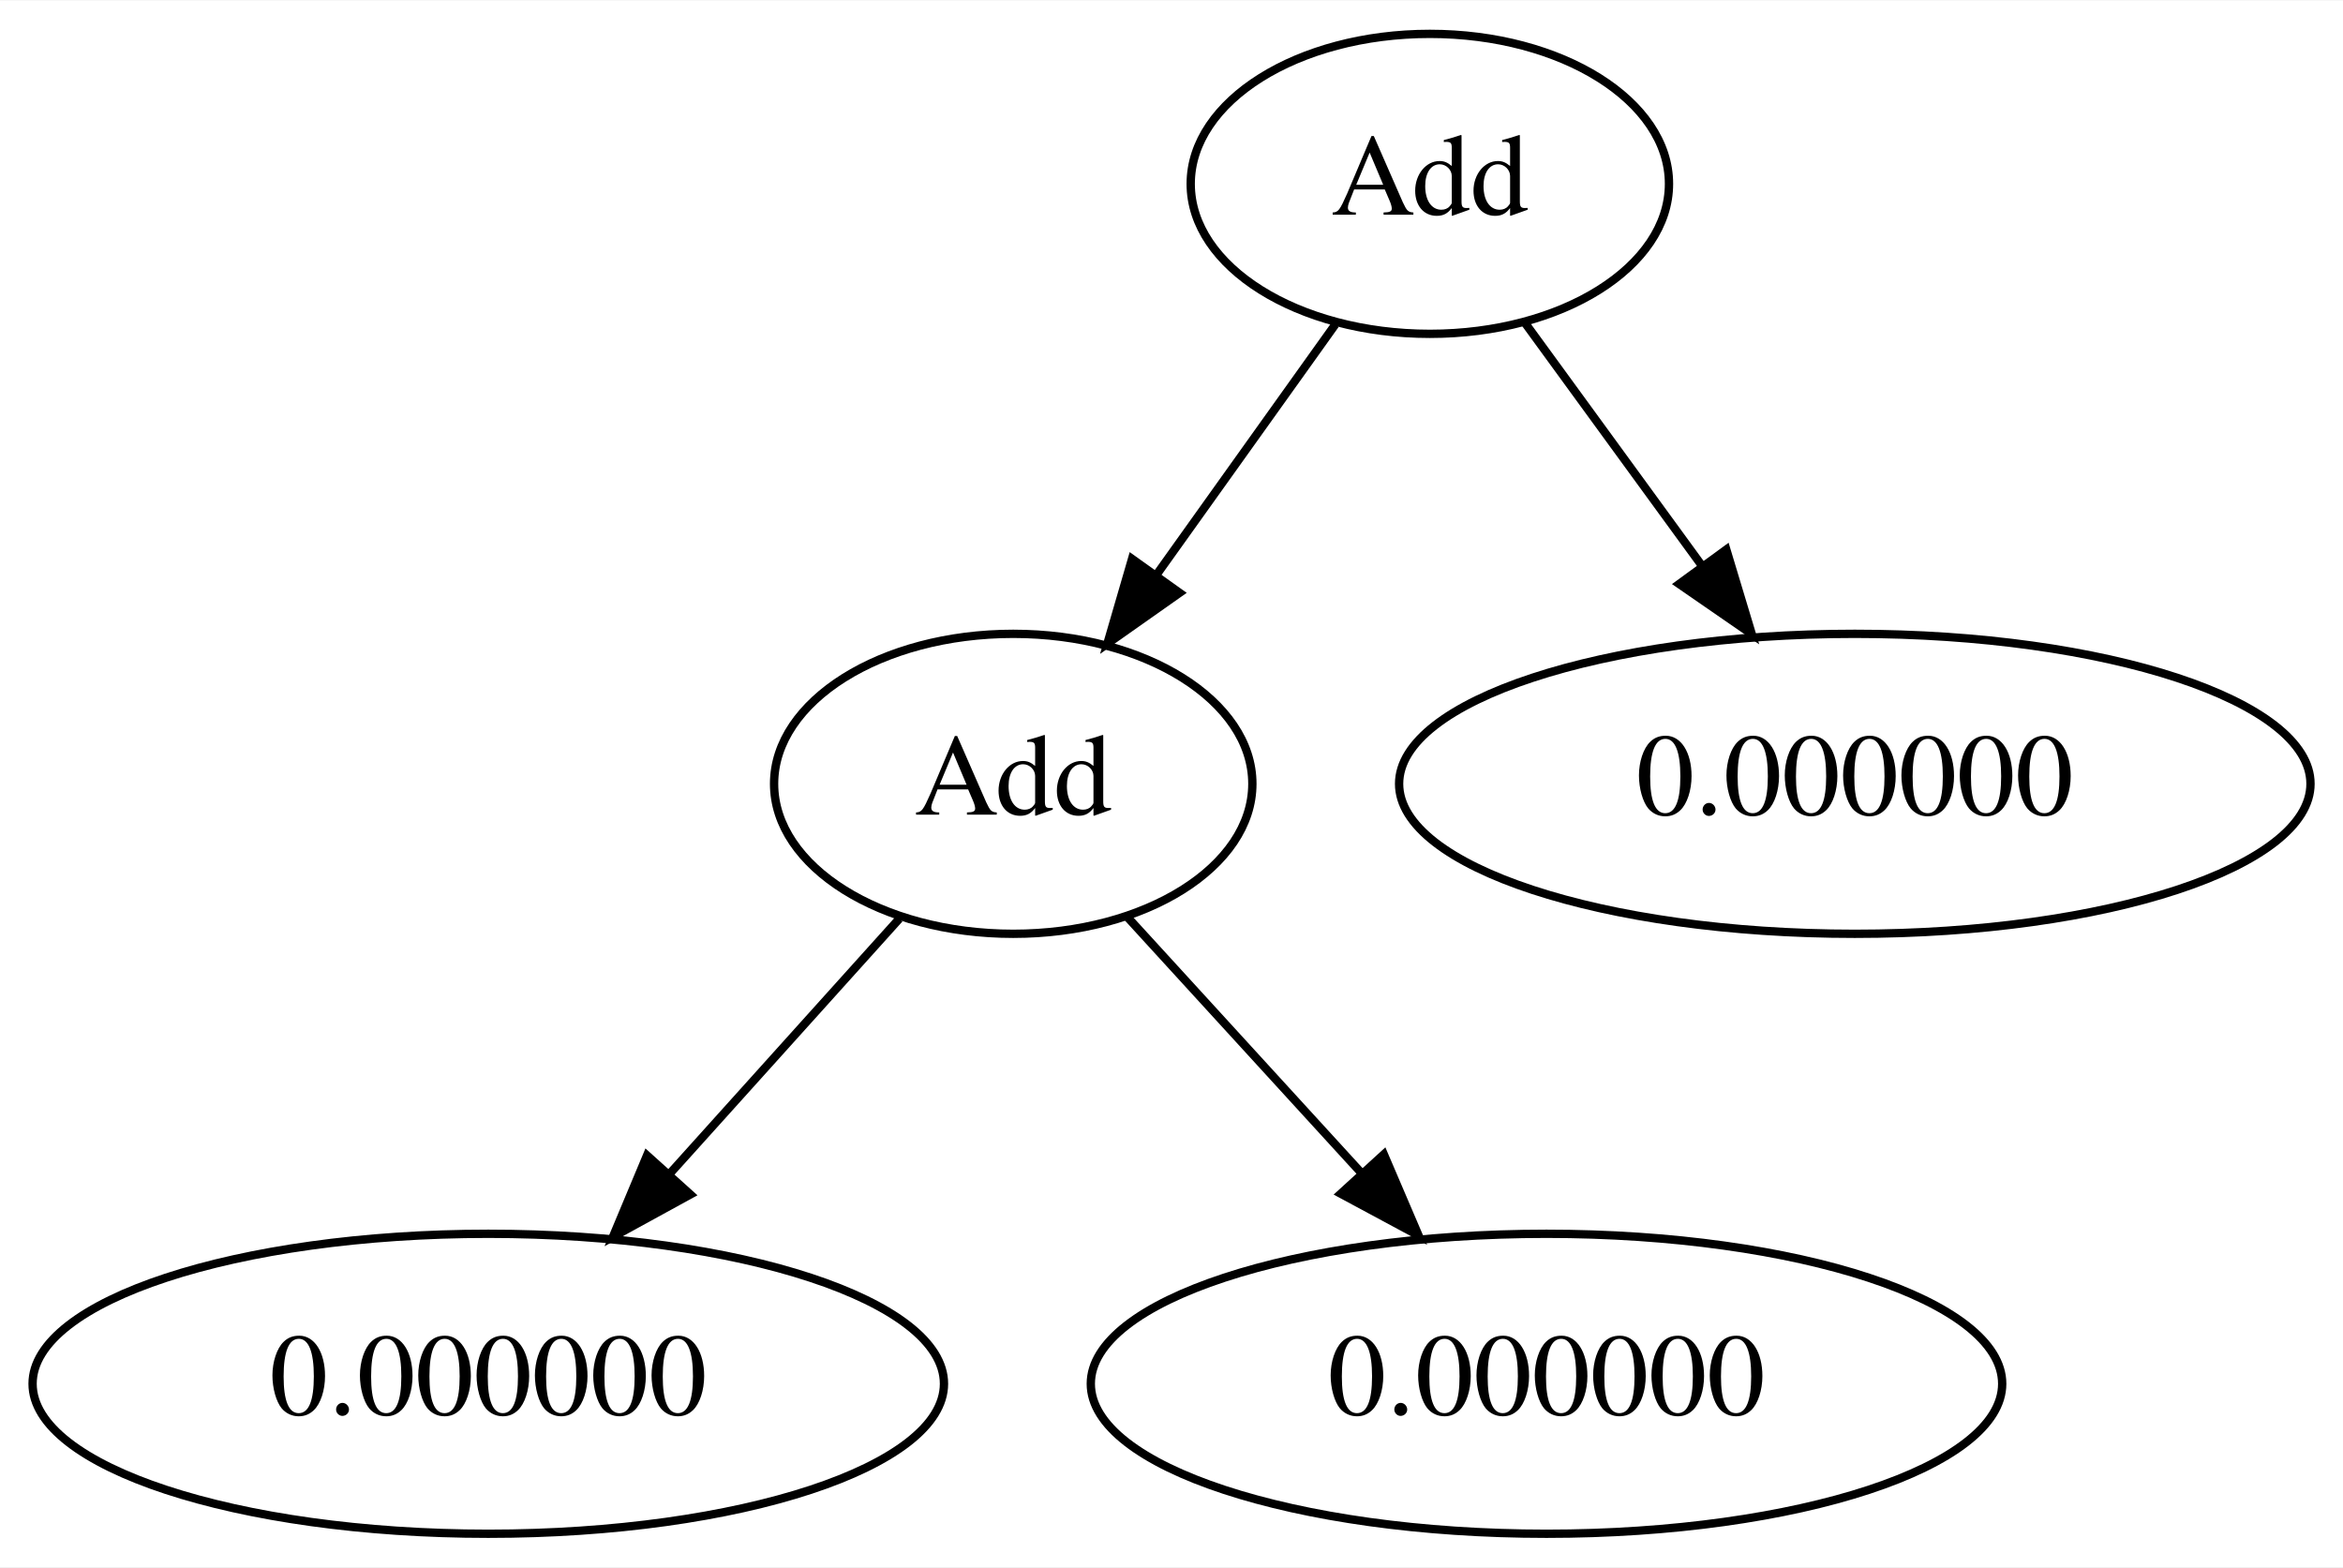
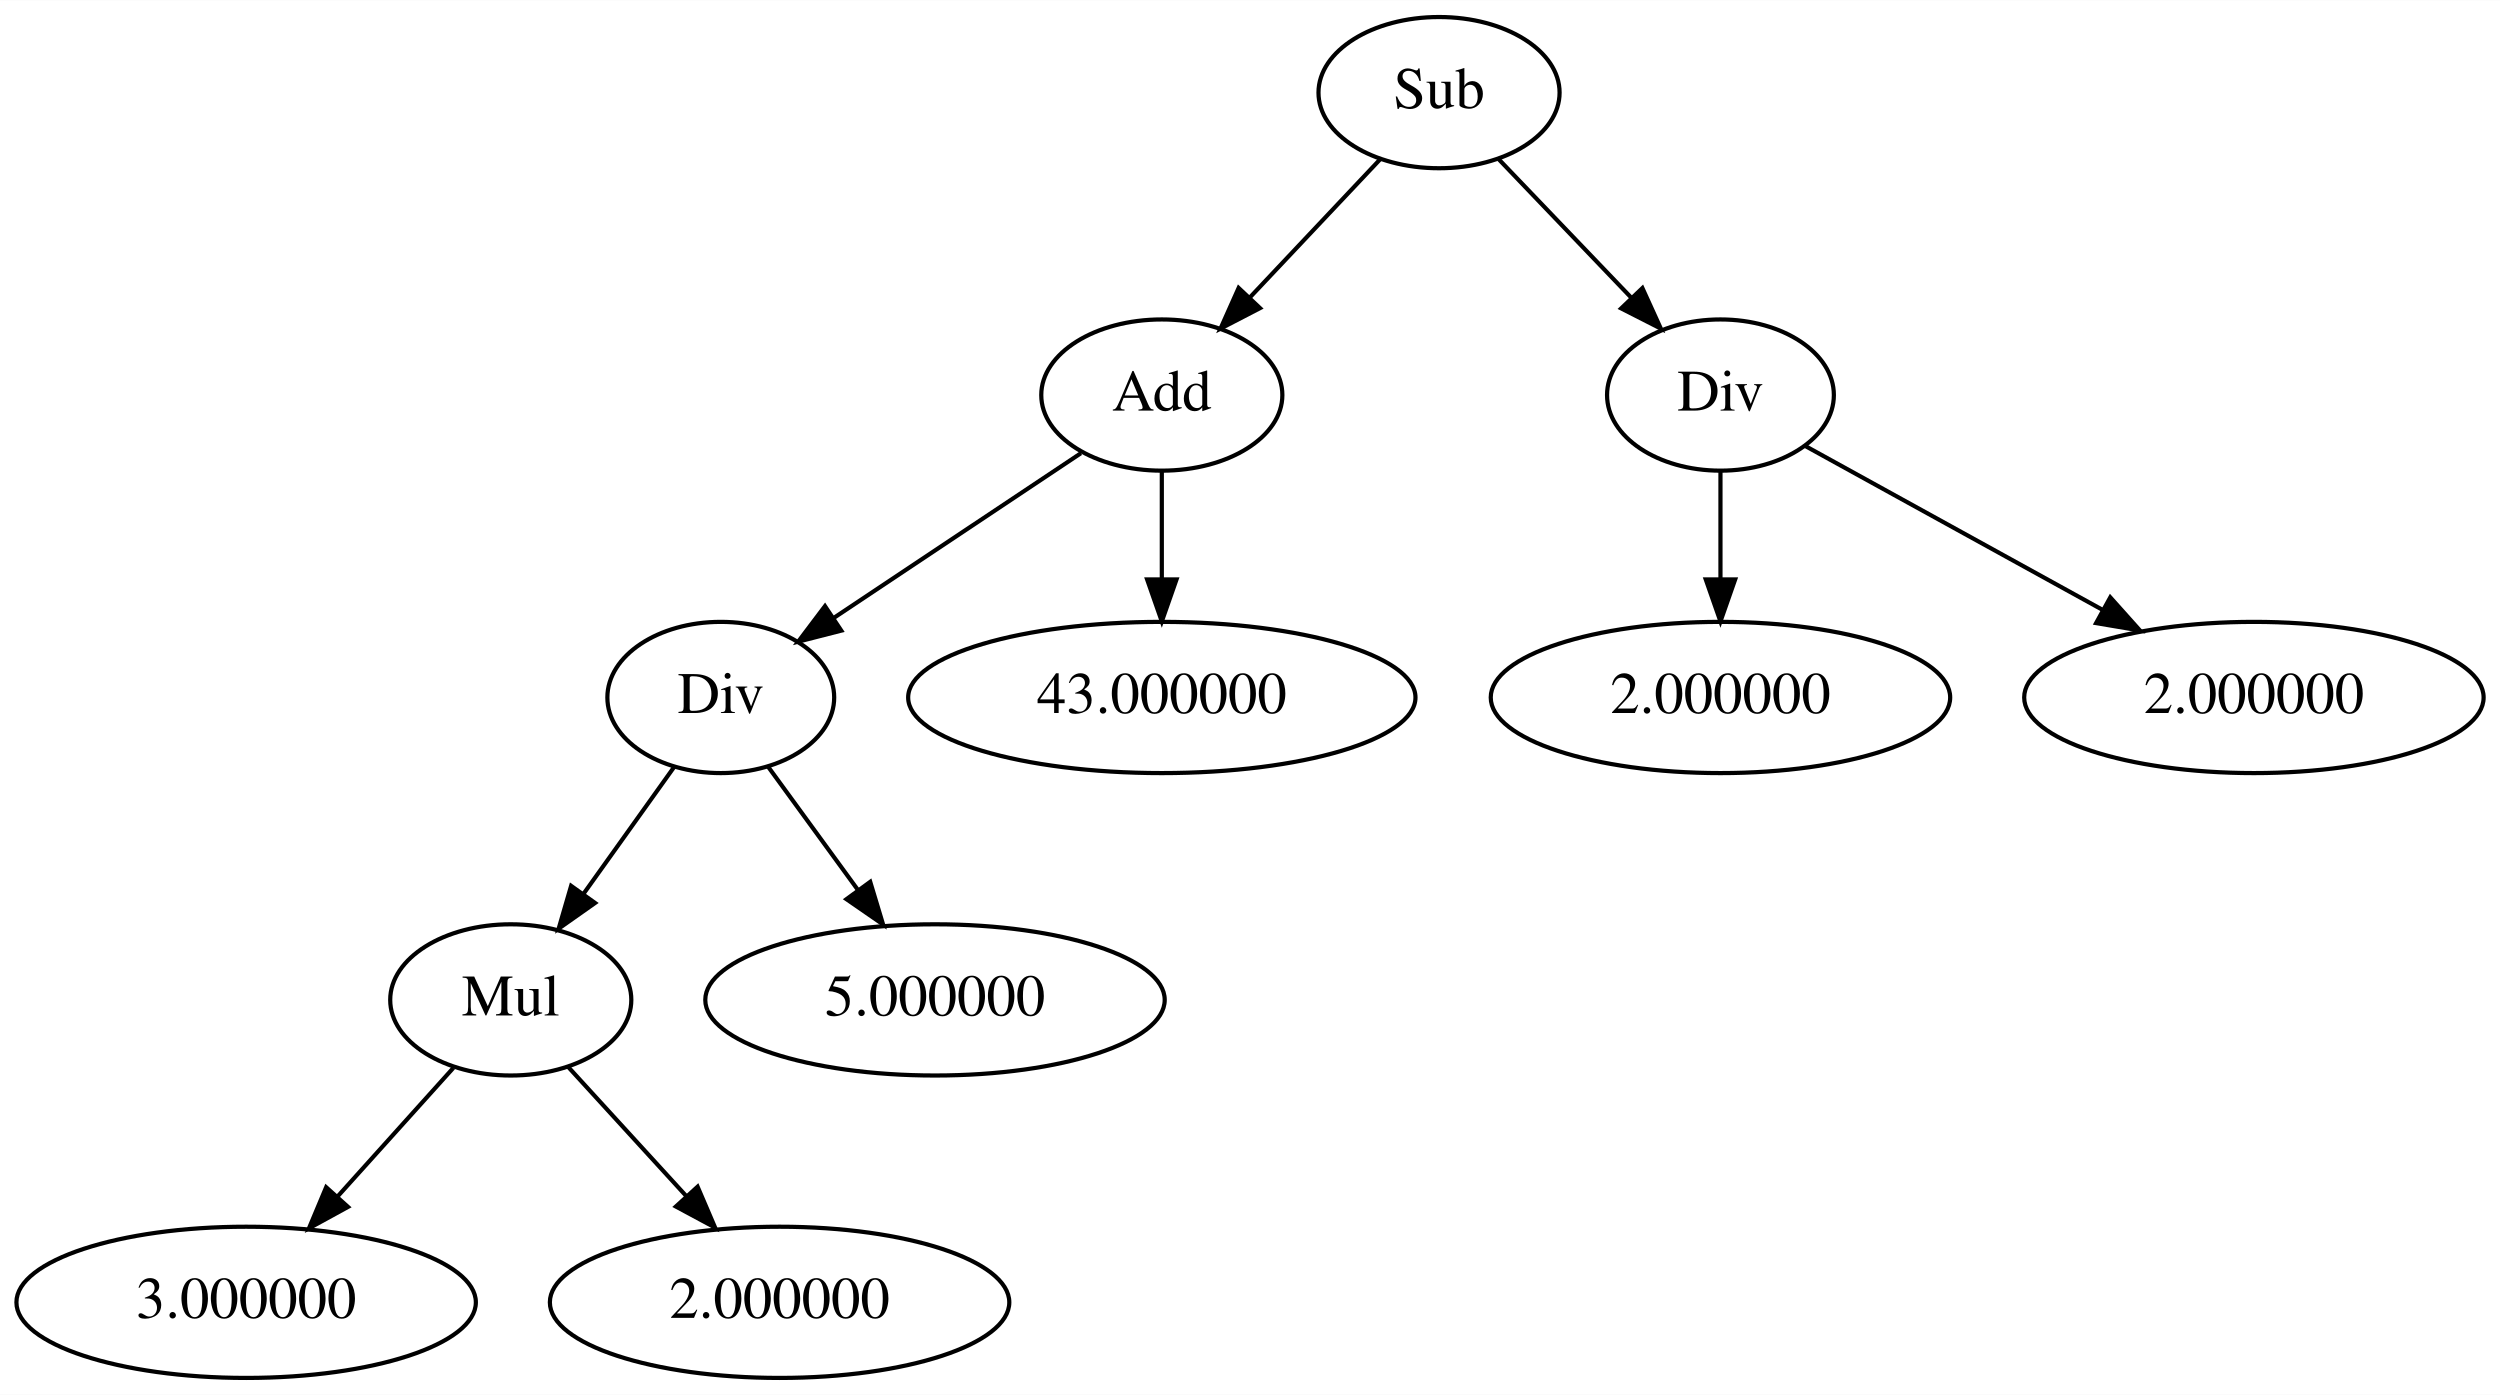
- <svg xmlns="http://www.w3.org/2000/svg" width="281pt" height="188pt" viewBox="0.00 0.00 281.19 188.00">
-   <g id="graph0" class="graph" transform="scale(1 1) rotate(0) translate(4 184)">
-     <polygon fill="white" stroke="transparent" points="-4,4 -4,-184 277.19,-184 277.19,4 -4,4" />
+ <svg xmlns="http://www.w3.org/2000/svg" width="595pt" height="332pt" viewBox="0.00 0.00 595.19 332.00">
+   <g id="graph0" class="graph" transform="scale(1 1) rotate(0) translate(4 328)">
+     <polygon fill="white" stroke="transparent" points="-4,4 -4,-328 591.19,-328 591.19,4 -4,4" />
    <g id="node1" class="node">
-       <ellipse fill="none" stroke="black" cx="167.6" cy="-162" rx="28.7" ry="18" />
-       <text text-anchor="middle" x="167.6" y="-158.3" font-family="Times,serif" font-size="14.00">Add</text>
+       <ellipse fill="none" stroke="black" cx="338.6" cy="-306" rx="28.7" ry="18" />
+       <text text-anchor="middle" x="338.6" y="-302.3" font-family="Times,serif" font-size="14.00">Sub</text>
    </g>
    <g id="node2" class="node">
-       <ellipse fill="none" stroke="black" cx="117.6" cy="-90" rx="28.7" ry="18" />
-       <text text-anchor="middle" x="117.6" y="-86.3" font-family="Times,serif" font-size="14.00">Add</text>
+       <ellipse fill="none" stroke="black" cx="272.6" cy="-234" rx="28.7" ry="18" />
+       <text text-anchor="middle" x="272.6" y="-230.3" font-family="Times,serif" font-size="14.00">Add</text>
    </g>
    <g id="edge1" class="edge">
-       <path fill="none" stroke="black" d="M156.25,-145.12C149.92,-136.26 141.91,-125.04 134.82,-115.12" />
-       <polygon fill="black" stroke="black" points="137.56,-112.92 128.9,-106.82 131.86,-116.99 137.56,-112.92" />
+       <path fill="none" stroke="black" d="M324.6,-290.15C315.59,-280.6 303.7,-267.99 293.57,-257.25" />
+       <polygon fill="black" stroke="black" points="295.98,-254.7 286.57,-249.82 290.89,-259.5 295.98,-254.7" />
    </g>
-     <g id="node5" class="node">
+     <g id="node9" class="node">
+       <ellipse fill="none" stroke="black" cx="405.6" cy="-234" rx="27" ry="18" />
+       <text text-anchor="middle" x="405.6" y="-230.3" font-family="Times,serif" font-size="14.00">Div</text>
+     </g>
+     <g id="edge8" class="edge">
+       <path fill="none" stroke="black" d="M352.8,-290.15C361.95,-280.6 374.02,-267.99 384.3,-257.25" />
+       <polygon fill="black" stroke="black" points="387.02,-259.47 391.41,-249.82 381.96,-254.63 387.02,-259.47" />
+     </g>
+     <g id="node3" class="node">
+       <ellipse fill="none" stroke="black" cx="167.6" cy="-162" rx="27" ry="18" />
+       <text text-anchor="middle" x="167.6" y="-158.3" font-family="Times,serif" font-size="14.00">Div</text>
+     </g>
+     <g id="edge2" class="edge">
+       <path fill="none" stroke="black" d="M253.34,-220.16C236.85,-209.17 212.94,-193.23 194.55,-180.97" />
+       <polygon fill="black" stroke="black" points="196.29,-177.92 186.03,-175.29 192.41,-183.75 196.29,-177.92" />
+     </g>
+     <g id="node8" class="node">
+       <ellipse fill="none" stroke="black" cx="272.6" cy="-162" rx="60.39" ry="18" />
+       <text text-anchor="middle" x="272.6" y="-158.3" font-family="Times,serif" font-size="14.00">43.000000</text>
+     </g>
+     <g id="edge7" class="edge">
+       <path fill="none" stroke="black" d="M272.6,-215.7C272.6,-207.98 272.6,-198.71 272.6,-190.11" />
+       <polygon fill="black" stroke="black" points="276.1,-190.1 272.6,-180.1 269.1,-190.1 276.1,-190.1" />
+     </g>
+     <g id="node4" class="node">
+       <ellipse fill="none" stroke="black" cx="117.6" cy="-90" rx="28.7" ry="18" />
+       <text text-anchor="middle" x="117.6" y="-86.3" font-family="Times,serif" font-size="14.00">Mul</text>
+     </g>
+     <g id="edge3" class="edge">
+       <path fill="none" stroke="black" d="M156.5,-145.46C150.18,-136.62 142.12,-125.34 134.98,-115.34" />
+       <polygon fill="black" stroke="black" points="137.67,-113.08 129.01,-106.98 131.97,-117.15 137.67,-113.08" />
+     </g>
+     <g id="node7" class="node">
      <ellipse fill="none" stroke="black" cx="218.6" cy="-90" rx="54.69" ry="18" />
-       <text text-anchor="middle" x="218.6" y="-86.3" font-family="Times,serif" font-size="14.00">0.000000</text>
+       <text text-anchor="middle" x="218.6" y="-86.3" font-family="Times,serif" font-size="14.00">5.000000</text>
    </g>
-     <g id="edge4" class="edge">
+     <g id="edge6" class="edge">
      <path fill="none" stroke="black" d="M178.91,-145.46C185.18,-136.87 193.12,-125.97 200.24,-116.19" />
      <polygon fill="black" stroke="black" points="203.18,-118.11 206.24,-107.96 197.52,-113.98 203.18,-118.11" />
    </g>
-     <g id="node3" class="node">
+     <g id="node5" class="node">
      <ellipse fill="none" stroke="black" cx="54.6" cy="-18" rx="54.69" ry="18" />
-       <text text-anchor="middle" x="54.6" y="-14.3" font-family="Times,serif" font-size="14.00">0.000000</text>
+       <text text-anchor="middle" x="54.6" y="-14.3" font-family="Times,serif" font-size="14.00">3.000000</text>
    </g>
-     <g id="edge2" class="edge">
+     <g id="edge4" class="edge">
      <path fill="none" stroke="black" d="M103.93,-73.81C95.85,-64.84 85.45,-53.28 76.27,-43.09" />
      <polygon fill="black" stroke="black" points="78.85,-40.72 69.56,-35.63 73.65,-45.4 78.85,-40.72" />
    </g>
-     <g id="node4" class="node">
+     <g id="node6" class="node">
      <ellipse fill="none" stroke="black" cx="181.6" cy="-18" rx="54.69" ry="18" />
-       <text text-anchor="middle" x="181.6" y="-14.3" font-family="Times,serif" font-size="14.00">0.000000</text>
+       <text text-anchor="middle" x="181.6" y="-14.3" font-family="Times,serif" font-size="14.00">2.000000</text>
    </g>
-     <g id="edge3" class="edge">
+     <g id="edge5" class="edge">
      <path fill="none" stroke="black" d="M131.17,-74.15C139.35,-65.2 149.98,-53.58 159.37,-43.31" />
      <polygon fill="black" stroke="black" points="162.08,-45.53 166.25,-35.79 156.91,-40.81 162.08,-45.53" />
    </g>
+     <g id="node10" class="node">
+       <ellipse fill="none" stroke="black" cx="405.6" cy="-162" rx="54.69" ry="18" />
+       <text text-anchor="middle" x="405.6" y="-158.3" font-family="Times,serif" font-size="14.00">2.000000</text>
+     </g>
+     <g id="edge9" class="edge">
+       <path fill="none" stroke="black" d="M405.6,-215.7C405.6,-207.98 405.6,-198.71 405.6,-190.11" />
+       <polygon fill="black" stroke="black" points="409.1,-190.1 405.6,-180.1 402.1,-190.1 409.1,-190.1" />
+     </g>
+     <g id="node11" class="node">
+       <ellipse fill="none" stroke="black" cx="532.6" cy="-162" rx="54.69" ry="18" />
+       <text text-anchor="middle" x="532.6" y="-158.3" font-family="Times,serif" font-size="14.00">2.000000</text>
+     </g>
+     <g id="edge10" class="edge">
+       <path fill="none" stroke="black" d="M425.72,-221.91C444.74,-211.43 473.7,-195.46 496.68,-182.8" />
+       <polygon fill="black" stroke="black" points="498.41,-185.84 505.47,-177.95 495.03,-179.71 498.41,-185.84" />
+     </g>
  </g>
</svg>
